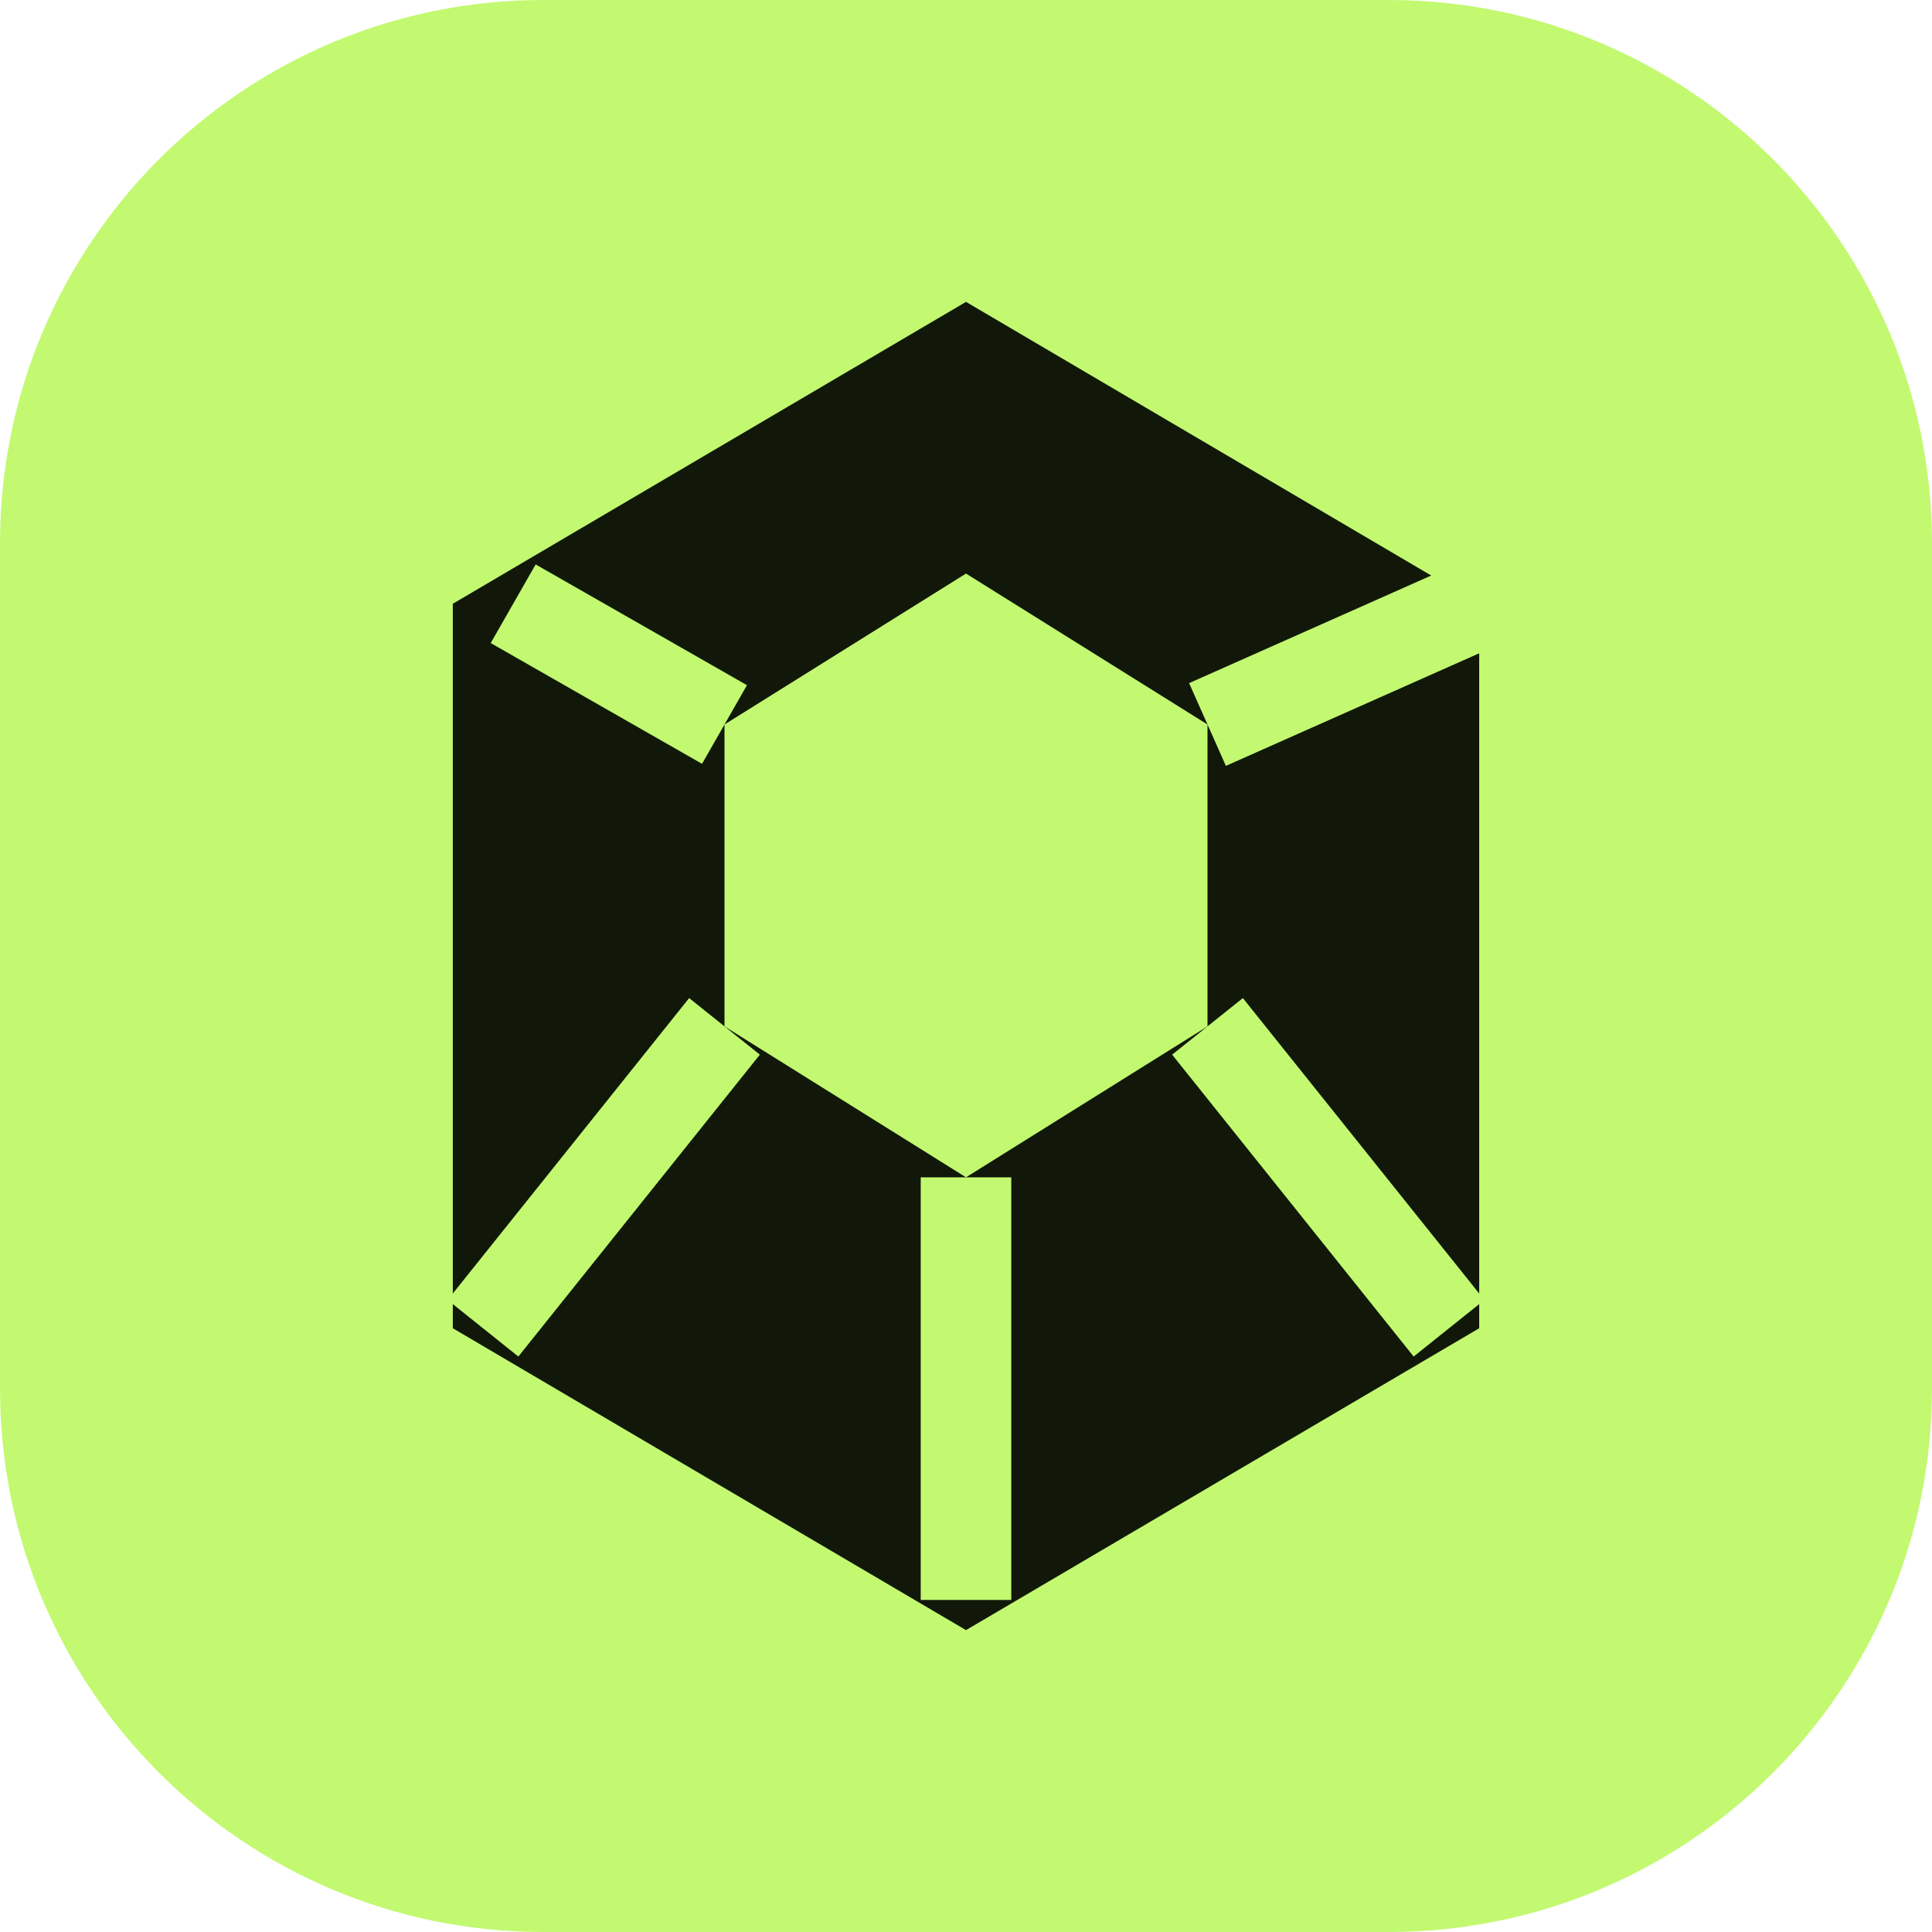
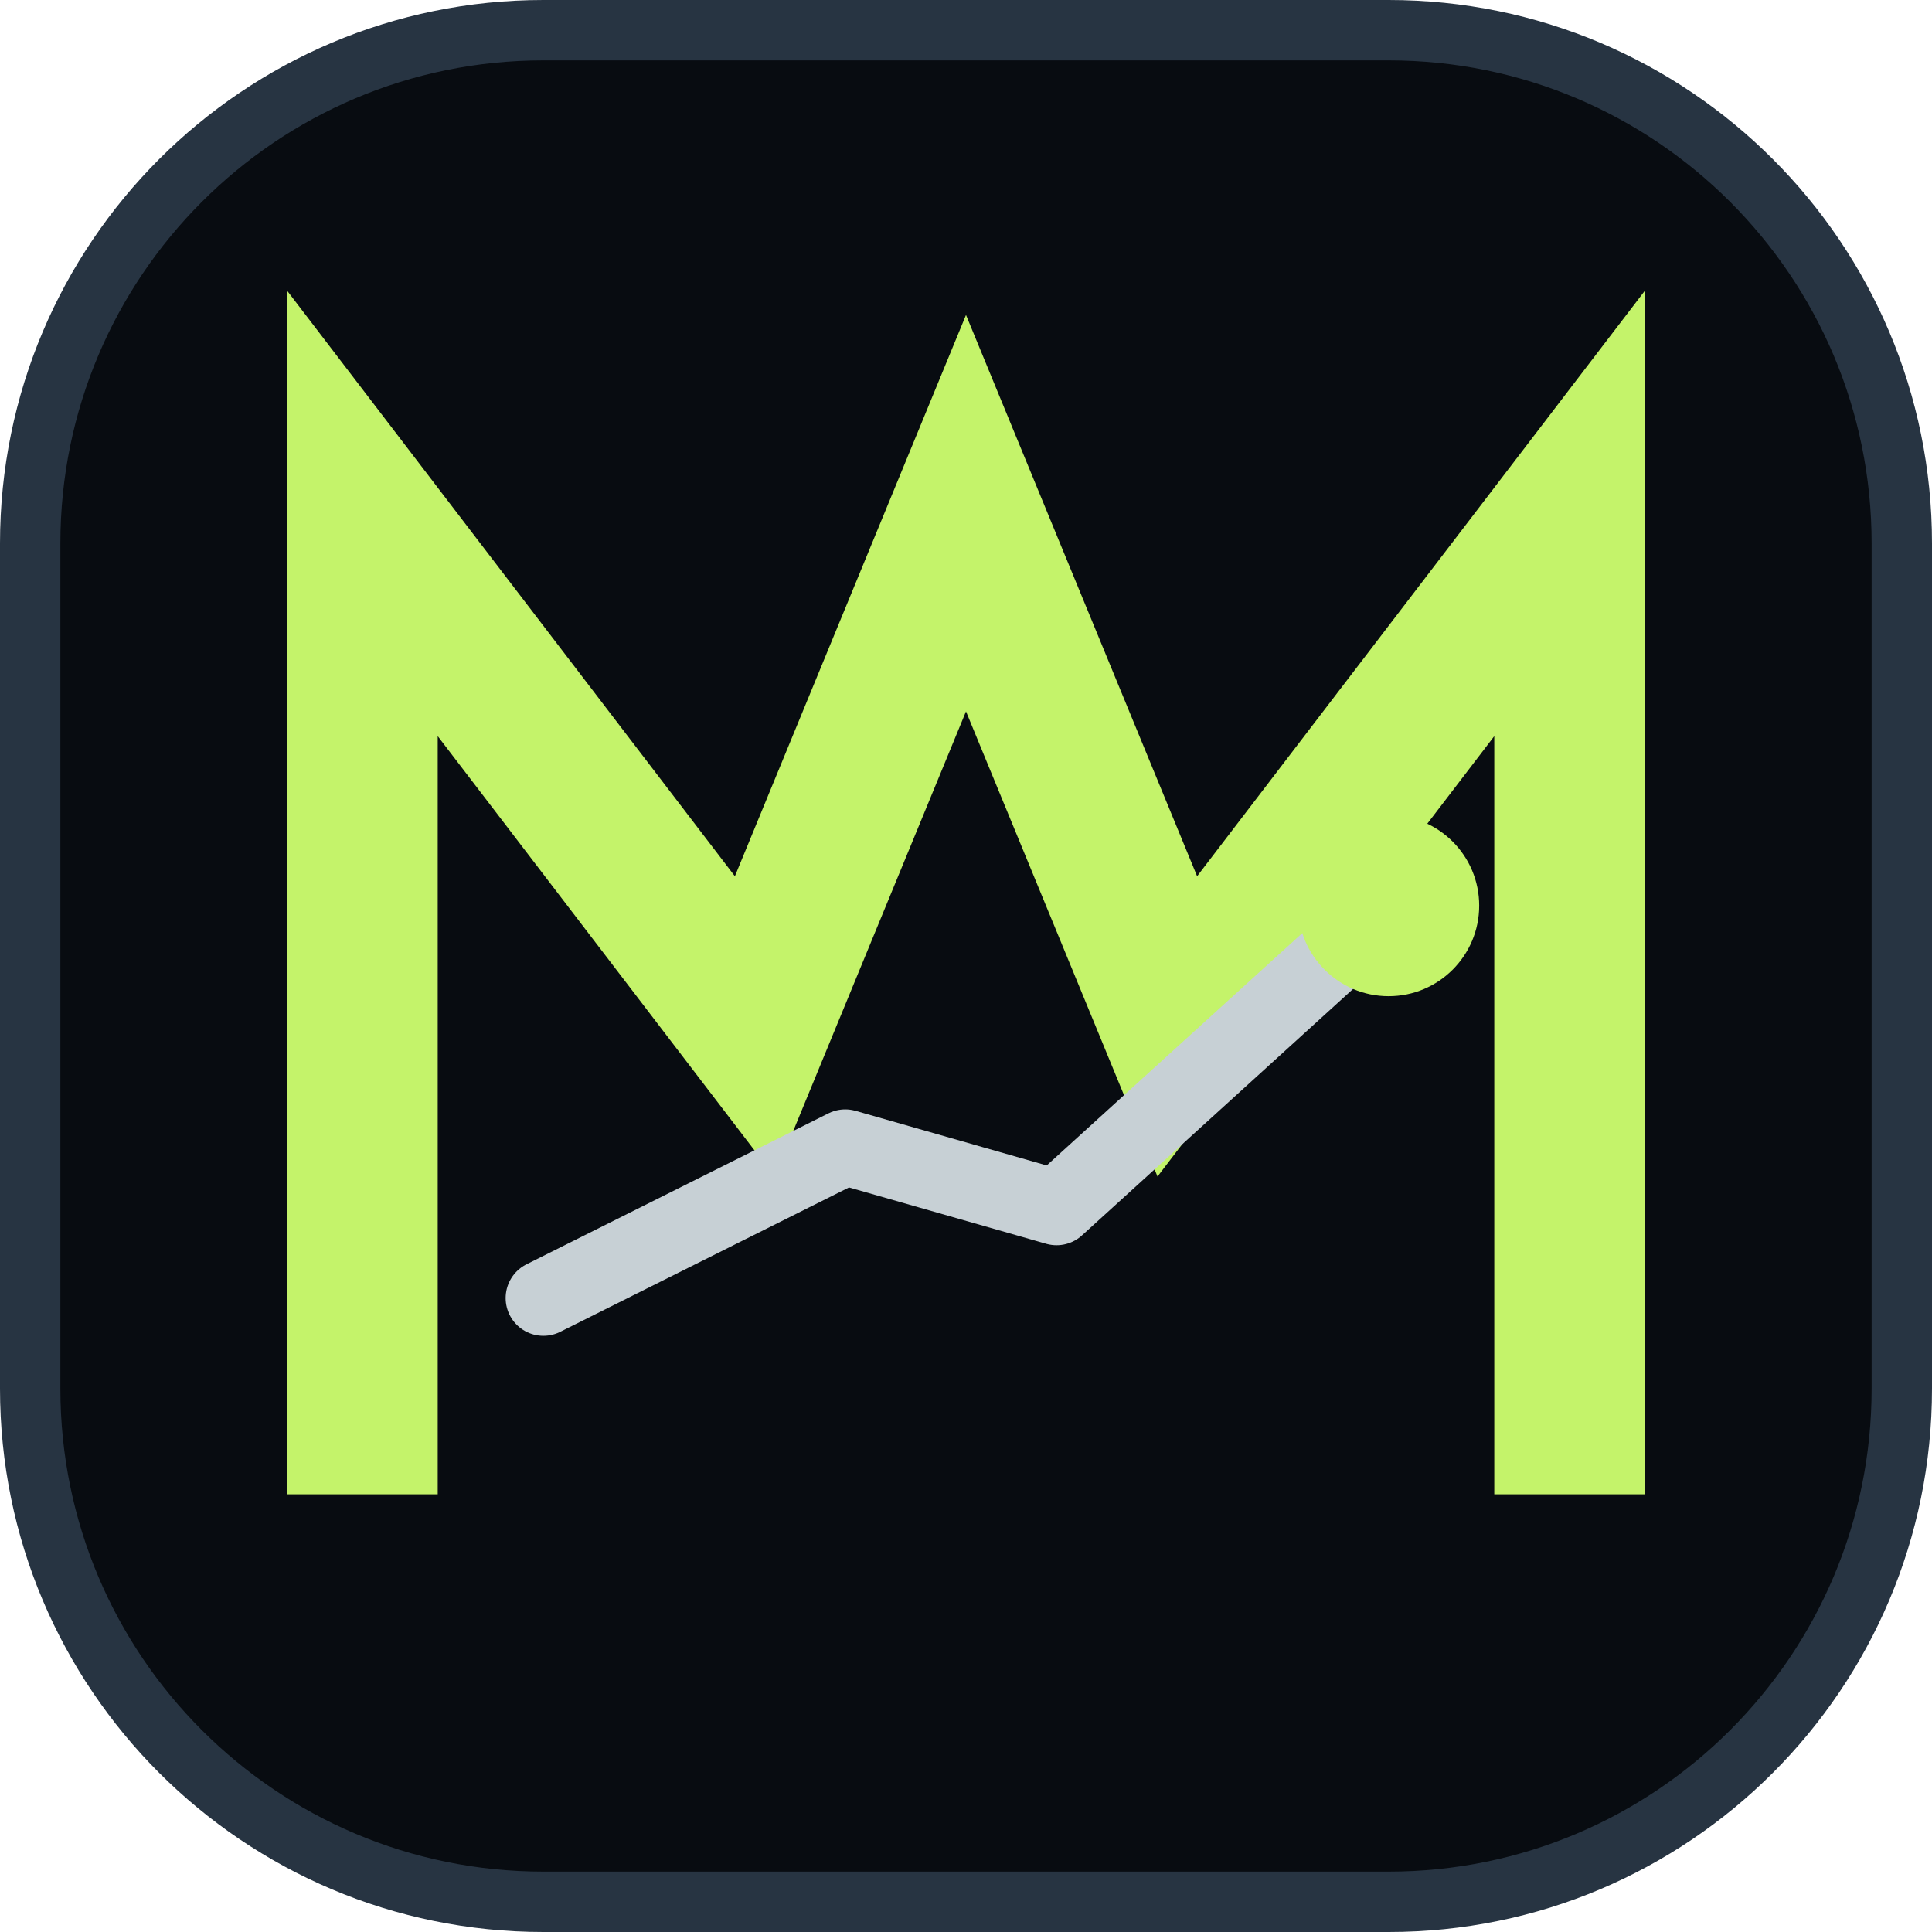
- <svg xmlns="http://www.w3.org/2000/svg" viewBox="0 0 64 64">
-   <rect width="64" height="64" rx="18" fill="#c2f970" />
-   <path d="M32 10 49 20v24L32 54 15 44V20z" fill="#11180a" />
-   <path d="m32 19 8 5v10l-8 5-8-5V24z" fill="#c2f970" />
-   <path d="m24 24-7-4m23 4 9-4M24 34l-8 10m24-10 8 10M32 39v14" stroke="#c2f970" stroke-width="3" fill="none" />
+ <svg xmlns="http://www.w3.org/2000/svg" viewBox="0 0 64 64" role="img" aria-label="MatchMind">
+   <rect x="1" y="1" width="62" height="62" rx="17" fill="#080c11" stroke="#273442" stroke-width="2" />
+   <path d="M12 47V17l13 17 7-17 7 17 13-17v30" fill="none" stroke="#c4f36a" stroke-width="5" stroke-linecap="square" stroke-linejoin="miter" />
+   <path d="m18 43 10-5 7 2 11-10" fill="none" stroke="#c7d0d5" stroke-width="2.5" stroke-linecap="round" stroke-linejoin="round" />
+   <circle cx="46" cy="30" r="3" fill="#c4f36a" />
</svg>
